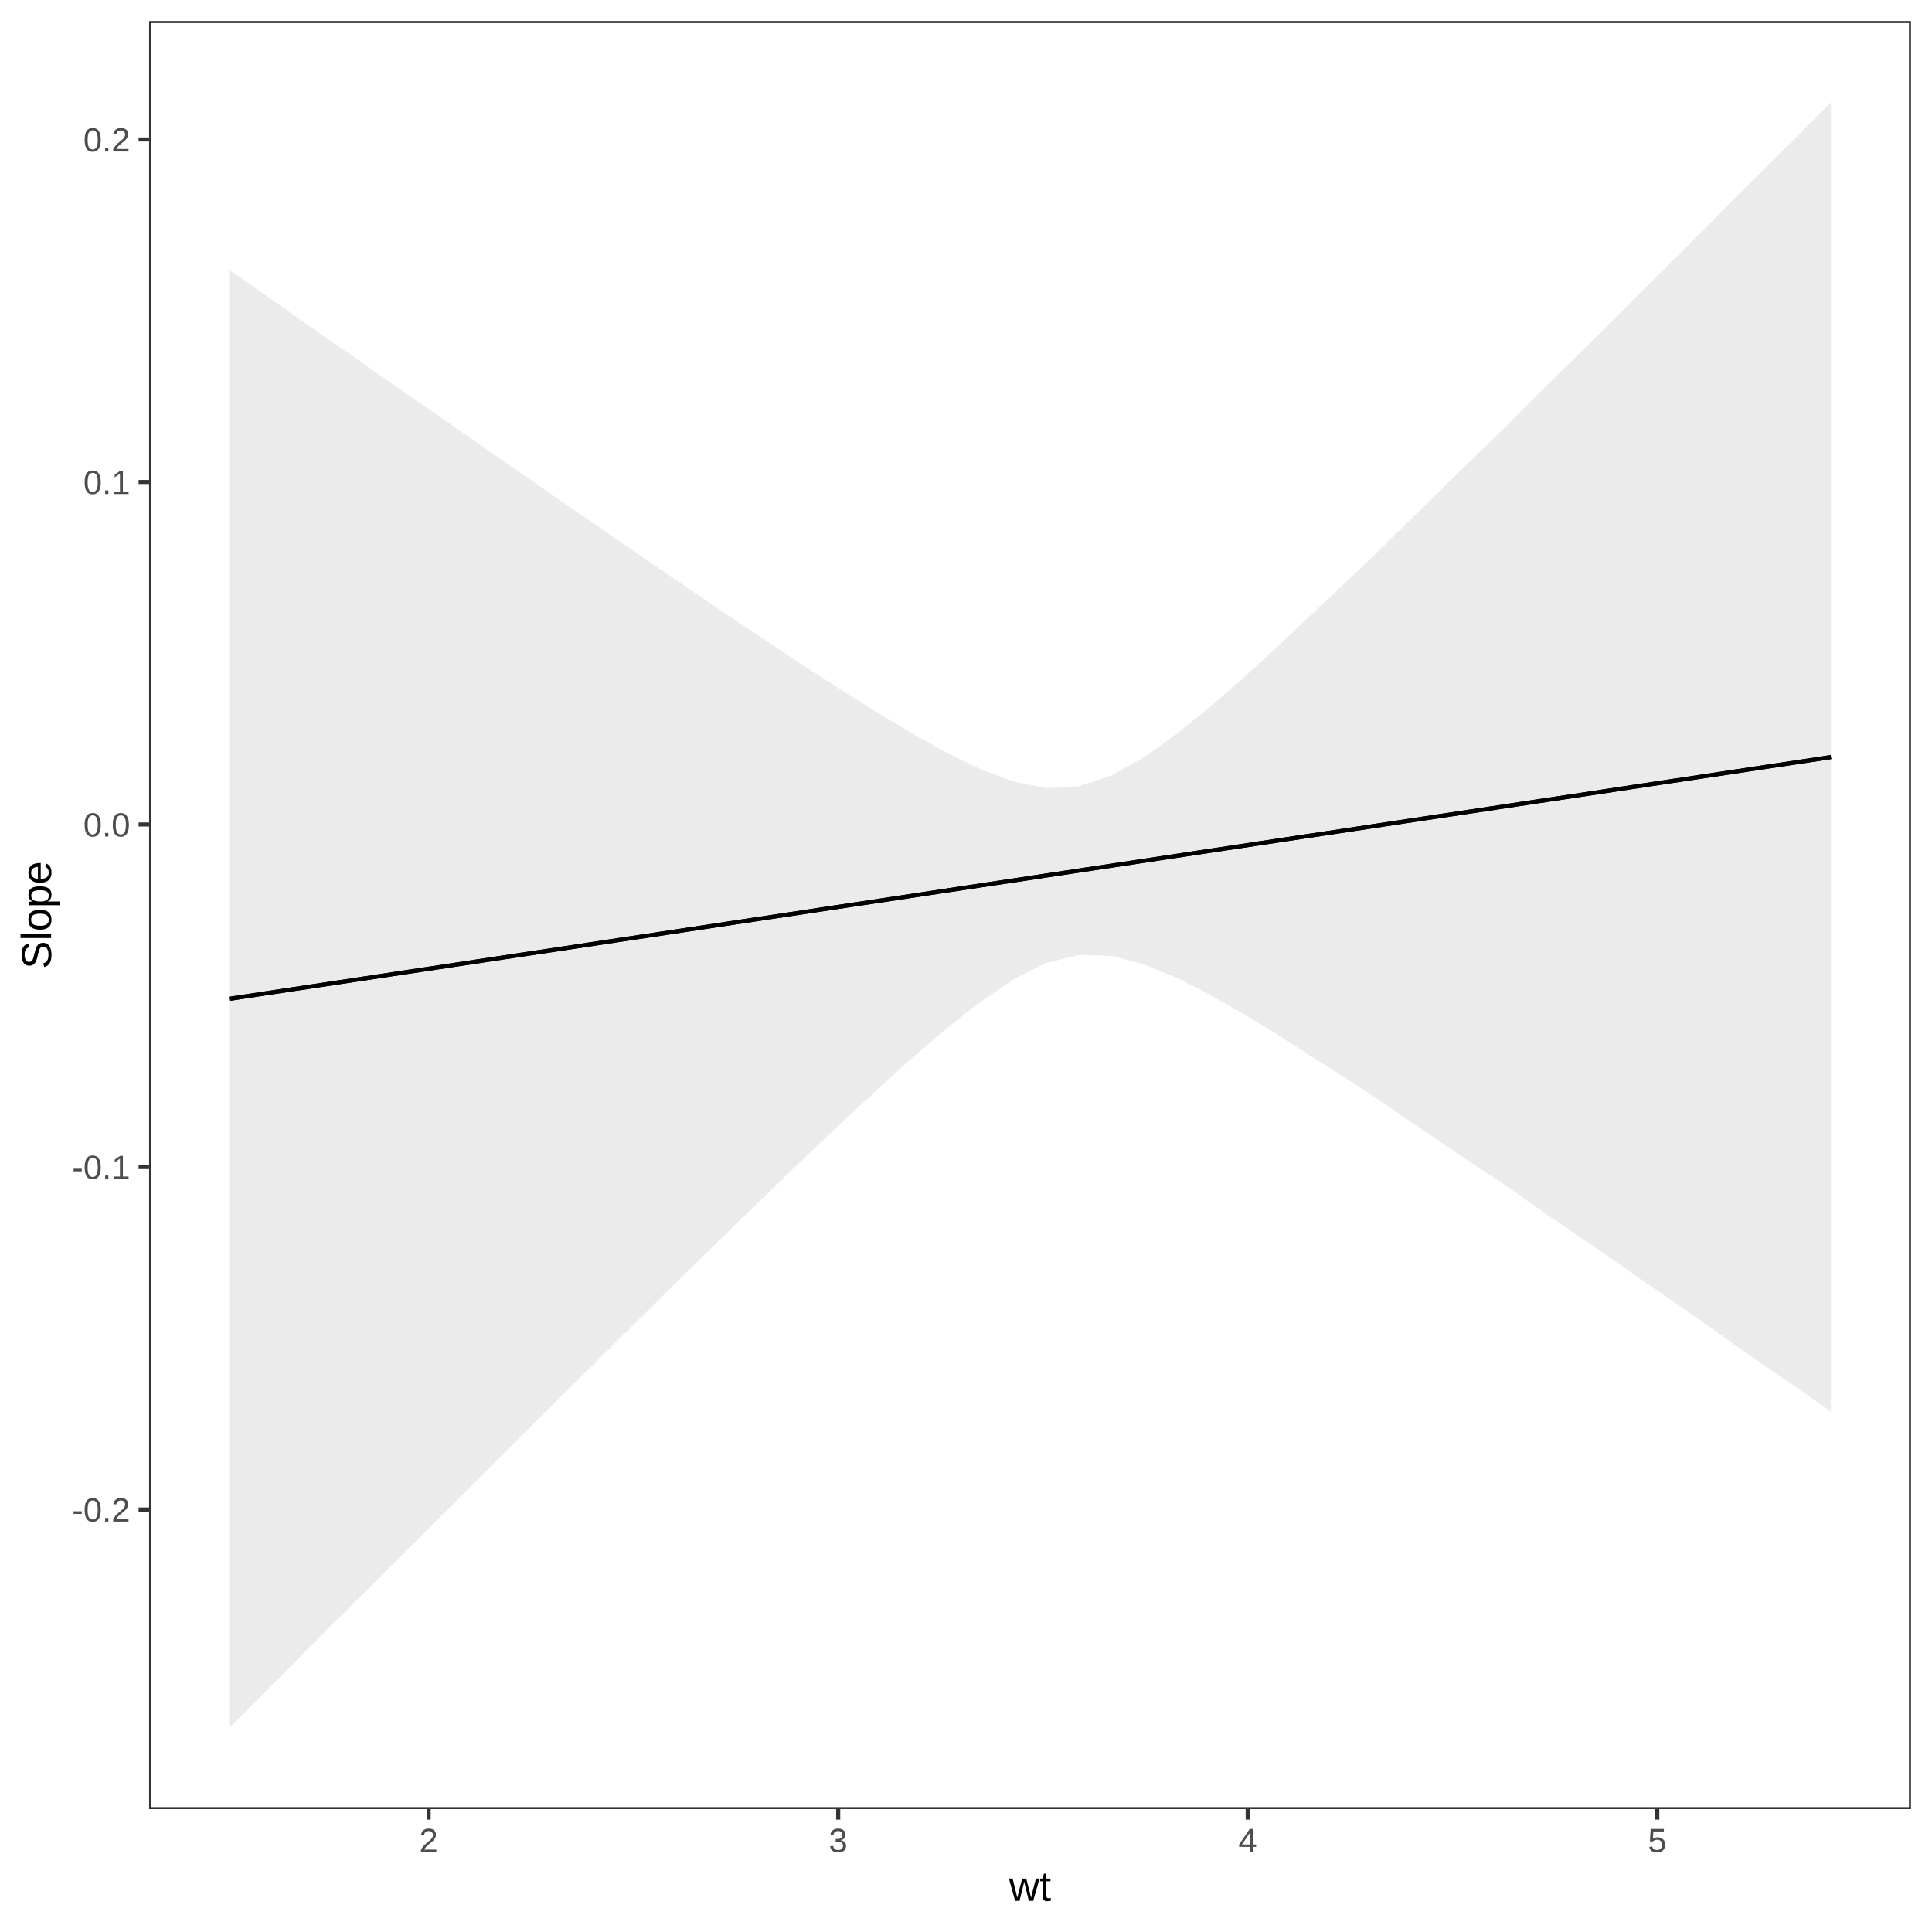
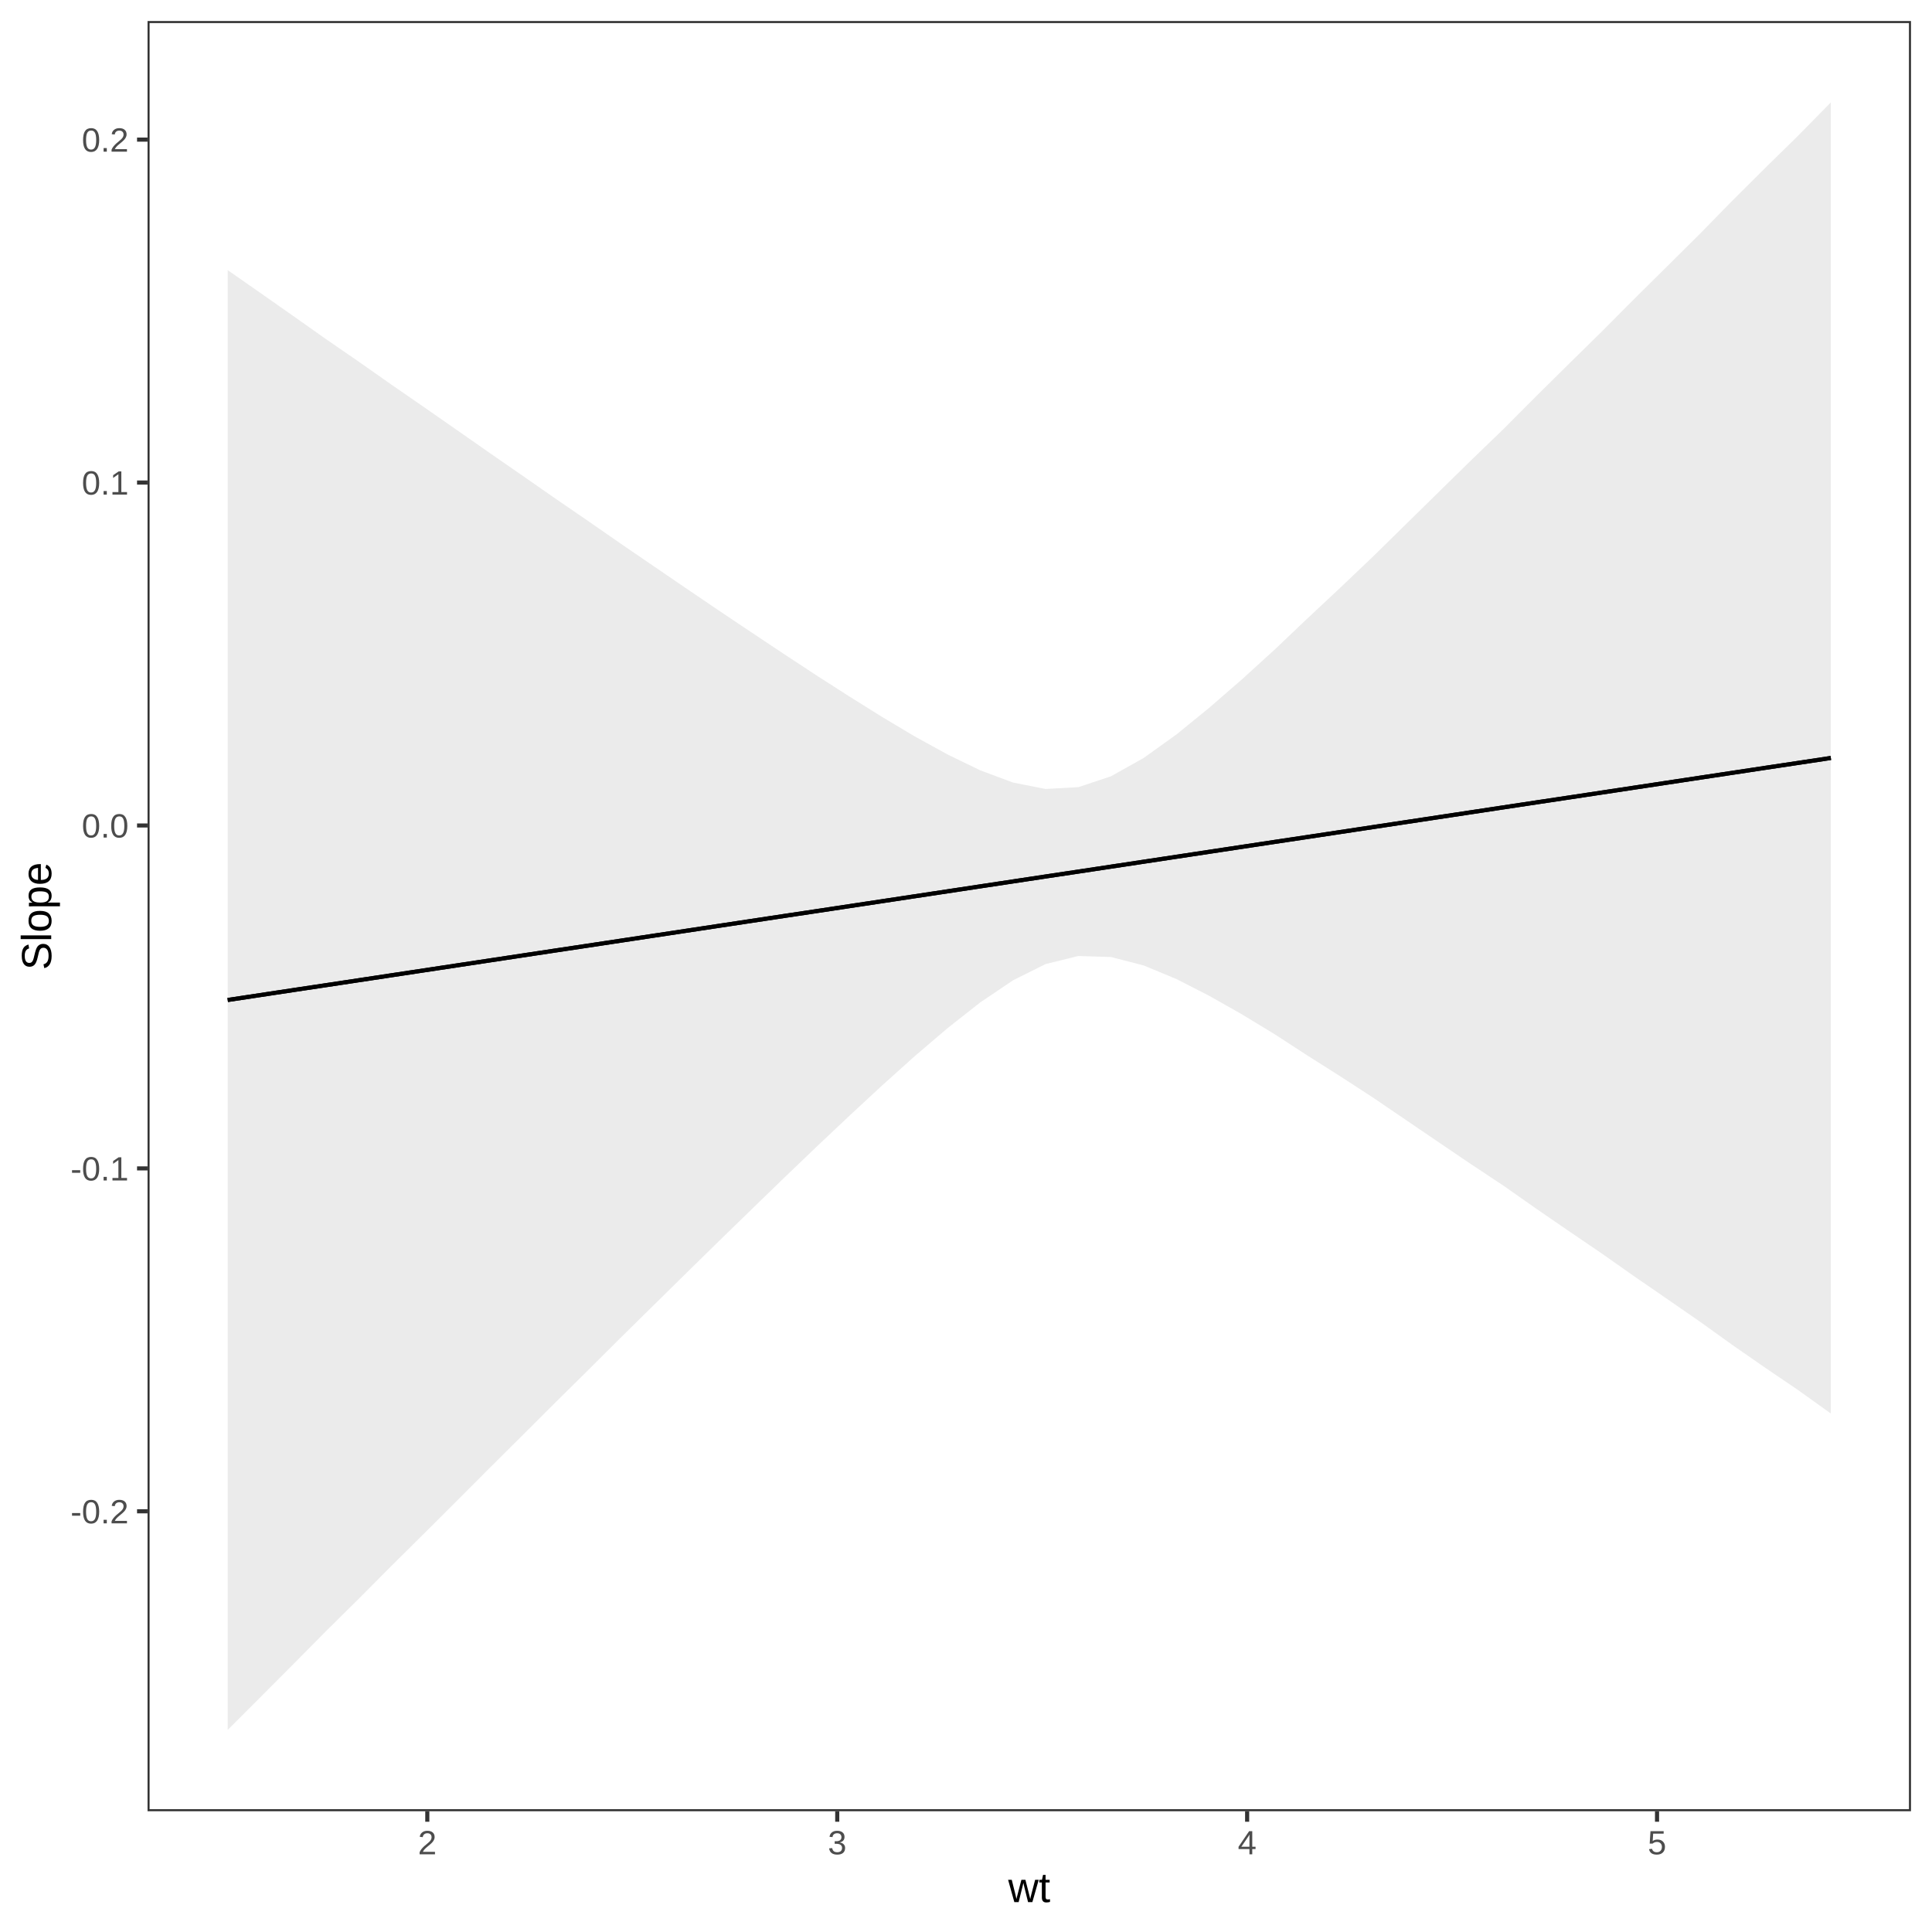
- <svg xmlns="http://www.w3.org/2000/svg" class="svglite" width="504.00pt" height="504.00pt" viewBox="0 0 504.00 504.00">
-   <defs>
-     <style type="text/css">
+ <svg xmlns="http://www.w3.org/2000/svg" width="504.00pt" height="504.00pt" viewBox="0 0 504.00 504.00">
+   <g class="svglite">
+     <defs>
+       <style type="text/css">
    .svglite line, .svglite polyline, .svglite polygon, .svglite path, .svglite rect, .svglite circle {
      fill: none;
      stroke: #000000;
      stroke-linecap: round;
      stroke-linejoin: round;
      stroke-miterlimit: 10.00;
    }
    .svglite text {
      white-space: pre;
    }
+     .svglite g.glyphgroup path {
+       fill: inherit;
+       stroke: none;
+     }
  </style>
-   </defs>
-   <rect width="100%" height="100%" style="stroke: none; fill: #FFFFFF;" />
-   <defs>
-     <clipPath id="cpMC4wMHw1MDQuMDB8MC4wMHw1MDQuMDA=">
-       <rect x="0.00" y="0.00" width="504.00" height="504.00" />
-     </clipPath>
-   </defs>
-   <g clip-path="url(#cpMC4wMHw1MDQuMDB8MC4wMHw1MDQuMDA=)">
-     <rect x="0" y="0.00" width="504.00" height="504.00" style="stroke-width: 1.07; stroke: #FFFFFF; fill: #FFFFFF;" />
-   </g>
-   <defs>
-     <clipPath id="cpMzguOTB8NDk4LjUyfDUuNDh8NDcxLjk1">
-       <rect x="38.90" y="5.48" width="459.62" height="466.47" />
-     </clipPath>
-   </defs>
-   <g clip-path="url(#cpMzguOTB8NDk4LjUyfDUuNDh8NDcxLjk1)">
-     <rect x="38.90" y="5.48" width="459.62" height="466.47" style="stroke-width: 1.07; stroke: none; fill: #FFFFFF;" />
-     <polygon points="59.79,70.39 68.32,76.34 76.84,82.32 85.37,88.35 93.90,94.22 102.43,100.20 110.95,106.09 119.48,112.02 128.01,117.99 136.54,123.88 145.06,129.82 153.59,135.67 162.12,141.59 170.65,147.41 179.17,153.23 187.70,159.01 196.23,164.73 204.75,170.41 213.28,176.01 221.81,181.48 230.34,186.80 238.86,191.89 247.39,196.58 255.92,200.72 264.45,203.90 272.97,205.58 281.50,205.10 290.03,202.27 298.55,197.48 307.08,191.37 315.61,184.43 324.14,177.03 332.66,169.27 341.19,161.17 349.72,153.19 358.25,145.08 366.77,136.71 375.30,128.33 383.83,119.98 392.36,111.76 400.88,103.19 409.41,94.77 417.94,86.39 426.46,77.82 434.99,69.38 443.52,60.91 452.05,52.21 460.57,43.73 469.10,35.36 477.63,26.68 477.63,368.31 469.10,362.21 460.57,356.42 452.05,350.51 443.52,344.39 434.99,338.49 426.46,332.62 417.94,326.63 409.41,320.83 400.88,314.98 392.36,308.98 383.83,303.34 375.30,297.56 366.77,291.76 358.25,285.96 349.72,280.42 341.19,275.02 332.66,269.49 324.14,264.31 315.61,259.48 307.08,255.11 298.55,251.58 290.03,249.37 281.50,249.10 272.97,251.20 264.45,255.45 255.92,261.21 247.39,267.92 238.86,275.19 230.34,282.85 221.81,290.75 213.28,298.79 204.75,306.97 196.23,315.22 187.70,323.51 179.17,331.86 170.65,340.26 162.12,348.65 153.59,357.15 145.06,365.58 136.54,374.09 128.01,382.55 119.48,391.10 110.95,399.60 102.43,408.06 93.90,416.62 85.37,425.07 76.84,433.67 68.32,442.23 59.79,450.75 " style="stroke-width: 0.00; stroke: none; stroke-linecap: butt; fill: #333333; fill-opacity: 0.10;" />
-     <polyline points="59.79,70.39 68.32,76.34 76.84,82.32 85.37,88.35 93.90,94.22 102.43,100.20 110.95,106.09 119.48,112.02 128.01,117.99 136.54,123.88 145.06,129.82 153.59,135.67 162.12,141.59 170.65,147.41 179.17,153.23 187.70,159.01 196.23,164.73 204.75,170.41 213.28,176.01 221.81,181.48 230.34,186.80 238.86,191.89 247.39,196.58 255.92,200.72 264.45,203.90 272.97,205.58 281.50,205.10 290.03,202.27 298.55,197.48 307.08,191.37 315.61,184.43 324.14,177.03 332.66,169.27 341.19,161.17 349.72,153.19 358.25,145.08 366.77,136.71 375.30,128.33 383.83,119.98 392.36,111.76 400.88,103.19 409.41,94.77 417.94,86.39 426.46,77.82 434.99,69.38 443.52,60.91 452.05,52.21 460.57,43.73 469.10,35.36 477.63,26.68 " style="stroke-width: 1.07; stroke: none; stroke-linecap: butt;" />
-     <polyline points="477.63,368.31 469.10,362.21 460.57,356.42 452.05,350.51 443.52,344.39 434.99,338.49 426.46,332.62 417.94,326.63 409.41,320.83 400.88,314.98 392.36,308.98 383.83,303.34 375.30,297.56 366.77,291.76 358.25,285.96 349.72,280.42 341.19,275.02 332.66,269.49 324.14,264.31 315.61,259.48 307.08,255.11 298.55,251.58 290.03,249.37 281.50,249.10 272.97,251.20 264.45,255.45 255.92,261.21 247.39,267.92 238.86,275.19 230.34,282.85 221.81,290.75 213.28,298.79 204.75,306.97 196.23,315.22 187.70,323.51 179.17,331.86 170.65,340.26 162.12,348.65 153.59,357.15 145.06,365.58 136.54,374.09 128.01,382.55 119.48,391.10 110.95,399.60 102.43,408.06 93.90,416.62 85.37,425.07 76.84,433.67 68.32,442.23 59.79,450.75 " style="stroke-width: 1.07; stroke: none; stroke-linecap: butt;" />
-     <polyline points="59.79,260.57 68.32,259.28 76.84,257.99 85.37,256.71 93.90,255.42 102.43,254.13 110.95,252.85 119.48,251.56 128.01,250.27 136.54,248.98 145.06,247.70 153.59,246.41 162.12,245.12 170.65,243.84 179.17,242.55 187.70,241.26 196.23,239.97 204.75,238.69 213.28,237.40 221.81,236.11 230.34,234.83 238.86,233.54 247.39,232.25 255.92,230.96 264.45,229.68 272.97,228.39 281.50,227.10 290.03,225.82 298.55,224.53 307.08,223.24 315.61,221.95 324.14,220.67 332.66,219.38 341.19,218.09 349.72,216.81 358.25,215.52 366.77,214.23 375.30,212.94 383.83,211.66 392.36,210.37 400.88,209.08 409.41,207.80 417.94,206.51 426.46,205.22 434.99,203.93 443.52,202.65 452.05,201.36 460.57,200.07 469.10,198.79 477.63,197.50 " style="stroke-width: 1.07; stroke-linecap: butt;" />
-     <polyline points="59.79,260.57 68.32,259.28 76.84,257.99 85.37,256.71 93.90,255.42 102.43,254.13 110.95,252.85 119.48,251.56 128.01,250.27 136.54,248.98 145.06,247.70 153.59,246.41 162.12,245.12 170.65,243.84 179.17,242.55 187.70,241.26 196.23,239.97 204.75,238.69 213.28,237.40 221.81,236.11 230.34,234.83 238.86,233.54 247.39,232.25 255.92,230.96 264.45,229.68 272.97,228.39 281.50,227.10 290.03,225.82 298.55,224.53 307.08,223.24 315.61,221.95 324.14,220.67 332.66,219.38 341.19,218.09 349.72,216.81 358.25,215.52 366.77,214.23 375.30,212.94 383.83,211.66 392.36,210.37 400.88,209.08 409.41,207.80 417.94,206.51 426.46,205.22 434.99,203.93 443.52,202.65 452.05,201.36 460.57,200.07 469.10,198.79 477.63,197.50 " style="stroke-width: 1.07; stroke-linecap: butt;" />
-     <rect x="38.90" y="5.48" width="459.62" height="466.47" style="stroke-width: 1.07; stroke: #333333;" />
-   </g>
-   <g clip-path="url(#cpMC4wMHw1MDQuMDB8MC4wMHw1MDQuMDA=)">
-     <text x="33.97" y="396.94" text-anchor="end" style="font-size: 8.80px;fill: #4D4D4D; font-family: &quot;Liberation Sans&quot;;" textLength="15.25px" lengthAdjust="spacingAndGlyphs">-0.2</text>
-     <text x="33.97" y="307.58" text-anchor="end" style="font-size: 8.80px;fill: #4D4D4D; font-family: &quot;Liberation Sans&quot;;" textLength="15.25px" lengthAdjust="spacingAndGlyphs">-0.1</text>
-     <text x="33.97" y="218.23" text-anchor="end" style="font-size: 8.80px;fill: #4D4D4D; font-family: &quot;Liberation Sans&quot;;" textLength="12.42px" lengthAdjust="spacingAndGlyphs">0.0</text>
-     <text x="33.97" y="128.88" text-anchor="end" style="font-size: 8.80px;fill: #4D4D4D; font-family: &quot;Liberation Sans&quot;;" textLength="12.42px" lengthAdjust="spacingAndGlyphs">0.1</text>
-     <text x="33.97" y="39.53" text-anchor="end" style="font-size: 8.80px;fill: #4D4D4D; font-family: &quot;Liberation Sans&quot;;" textLength="12.42px" lengthAdjust="spacingAndGlyphs">0.2</text>
-     <polyline points="36.16,393.79 38.90,393.79 " style="stroke-width: 1.07; stroke: #333333; stroke-linecap: butt;" />
-     <polyline points="36.16,304.44 38.90,304.44 " style="stroke-width: 1.07; stroke: #333333; stroke-linecap: butt;" />
-     <polyline points="36.16,215.09 38.90,215.09 " style="stroke-width: 1.07; stroke: #333333; stroke-linecap: butt;" />
-     <polyline points="36.16,125.74 38.90,125.74 " style="stroke-width: 1.07; stroke: #333333; stroke-linecap: butt;" />
-     <polyline points="36.16,36.39 38.90,36.39 " style="stroke-width: 1.07; stroke: #333333; stroke-linecap: butt;" />
-     <polyline points="111.82,474.69 111.82,471.95 " style="stroke-width: 1.07; stroke: #333333; stroke-linecap: butt;" />
-     <polyline points="218.66,474.69 218.66,471.95 " style="stroke-width: 1.07; stroke: #333333; stroke-linecap: butt;" />
-     <polyline points="325.49,474.69 325.49,471.95 " style="stroke-width: 1.07; stroke: #333333; stroke-linecap: butt;" />
-     <polyline points="432.33,474.69 432.33,471.95 " style="stroke-width: 1.07; stroke: #333333; stroke-linecap: butt;" />
-     <text x="111.82" y="483.17" text-anchor="middle" style="font-size: 8.80px;fill: #4D4D4D; font-family: &quot;Liberation Sans&quot;;" textLength="5.03px" lengthAdjust="spacingAndGlyphs">2</text>
-     <text x="218.66" y="483.17" text-anchor="middle" style="font-size: 8.80px;fill: #4D4D4D; font-family: &quot;Liberation Sans&quot;;" textLength="5.03px" lengthAdjust="spacingAndGlyphs">3</text>
-     <text x="325.49" y="483.17" text-anchor="middle" style="font-size: 8.80px;fill: #4D4D4D; font-family: &quot;Liberation Sans&quot;;" textLength="5.03px" lengthAdjust="spacingAndGlyphs">4</text>
-     <text x="432.33" y="483.17" text-anchor="middle" style="font-size: 8.80px;fill: #4D4D4D; font-family: &quot;Liberation Sans&quot;;" textLength="5.03px" lengthAdjust="spacingAndGlyphs">5</text>
-     <text x="268.71" y="495.88" text-anchor="middle" style="font-size: 11.00px; font-family: &quot;Liberation Sans&quot;;" textLength="12.62px" lengthAdjust="spacingAndGlyphs">wt</text>
-     <text transform="translate(13.33,238.71) rotate(-90)" text-anchor="middle" style="font-size: 11.00px; font-family: &quot;Liberation Sans&quot;;" textLength="28.50px" lengthAdjust="spacingAndGlyphs">Slope</text>
+     </defs>
+     <rect width="100%" height="100%" style="stroke: none; fill: #FFFFFF;" />
+     <defs>
+       <clipPath id="cpMC4wMHw1MDQuMDB8MC4wMHw1MDQuMDA=">
+         <rect x="0.00" y="0.00" width="504.00" height="504.00" />
+       </clipPath>
+     </defs>
+     <g clip-path="url(#cpMC4wMHw1MDQuMDB8MC4wMHw1MDQuMDA=)">
+       <rect x="0.00" y="0.00" width="504.00" height="504.00" style="stroke-width: 1.07; stroke: #FFFFFF; fill: #FFFFFF;" />
+     </g>
+     <defs>
+       <clipPath id="cpMzguNDl8NDk4LjUyfDUuNDh8NDcyLjUw">
+         <rect x="38.49" y="5.48" width="460.03" height="467.02" />
+       </clipPath>
+     </defs>
+     <g clip-path="url(#cpMzguNDl8NDk4LjUyfDUuNDh8NDcyLjUw)">
+       <rect x="38.49" y="5.48" width="460.03" height="467.02" style="stroke-width: 1.07; stroke: none; fill: #FFFFFF;" />
+       <polygon points="59.40,70.47 67.93,76.42 76.47,82.41 85.00,88.44 93.54,94.32 102.07,100.31 110.61,106.21 119.14,112.15 127.68,118.12 136.21,124.02 144.75,129.97 153.28,135.82 161.82,141.75 170.35,147.58 178.89,153.41 187.42,159.20 195.96,164.92 204.49,170.60 213.03,176.21 221.56,181.68 230.10,187.02 238.63,192.11 247.17,196.81 255.70,200.95 264.24,204.14 272.77,205.82 281.31,205.34 289.84,202.50 298.38,197.71 306.91,191.59 315.45,184.64 323.98,177.23 332.52,169.46 341.05,161.35 349.59,153.36 358.12,145.24 366.66,136.86 375.19,128.48 383.73,120.11 392.26,111.88 400.80,103.31 409.33,94.87 417.87,86.48 426.40,77.91 434.94,69.45 443.47,60.98 452.01,52.26 460.54,43.77 469.07,35.40 477.61,26.71 477.61,368.75 469.07,362.63 460.54,356.84 452.01,350.92 443.47,344.79 434.94,338.89 426.40,333.01 417.87,327.01 409.33,321.20 400.80,315.34 392.26,309.34 383.73,303.69 375.19,297.90 366.66,292.10 358.12,286.29 349.59,280.75 341.05,275.34 332.52,269.80 323.98,264.61 315.45,259.78 306.91,255.41 298.38,251.87 289.84,249.66 281.31,249.39 272.77,251.49 264.24,255.75 255.70,261.51 247.17,268.23 238.63,275.51 230.10,283.18 221.56,291.09 213.03,299.14 204.49,307.32 195.96,315.59 187.42,323.89 178.89,332.25 170.35,340.66 161.82,349.06 153.28,357.57 144.75,366.00 136.21,374.52 127.68,383.00 119.14,391.56 110.61,400.07 102.07,408.54 93.54,417.11 85.00,425.57 76.47,434.18 67.93,442.75 59.40,451.28 " style="stroke-width: 0.00; stroke: none; stroke-linecap: butt; fill: #333333; fill-opacity: 0.10;" />
+       <polyline points="59.40,70.47 67.93,76.42 76.47,82.41 85.00,88.44 93.54,94.32 102.07,100.31 110.61,106.21 119.14,112.15 127.68,118.12 136.21,124.02 144.75,129.97 153.28,135.82 161.82,141.75 170.35,147.58 178.89,153.41 187.42,159.20 195.96,164.92 204.49,170.60 213.03,176.21 221.56,181.68 230.10,187.02 238.63,192.11 247.17,196.81 255.70,200.95 264.24,204.14 272.77,205.82 281.31,205.34 289.84,202.50 298.38,197.71 306.91,191.59 315.45,184.64 323.98,177.23 332.52,169.46 341.05,161.35 349.59,153.36 358.12,145.24 366.66,136.86 375.19,128.48 383.73,120.11 392.26,111.88 400.80,103.31 409.33,94.87 417.87,86.48 426.40,77.91 434.94,69.45 443.47,60.98 452.01,52.26 460.54,43.77 469.07,35.40 477.61,26.71 " style="stroke-width: 1.07; stroke: none; stroke-linecap: butt;" />
+       <polyline points="477.61,368.75 469.07,362.63 460.54,356.84 452.01,350.92 443.47,344.79 434.94,338.89 426.40,333.01 417.87,327.01 409.33,321.20 400.80,315.34 392.26,309.34 383.73,303.69 375.19,297.90 366.66,292.10 358.12,286.29 349.59,280.75 341.05,275.34 332.52,269.80 323.98,264.61 315.45,259.78 306.91,255.41 298.38,251.87 289.84,249.66 281.31,249.39 272.77,251.49 264.24,255.75 255.70,261.51 247.17,268.23 238.63,275.51 230.10,283.18 221.56,291.09 213.03,299.14 204.49,307.32 195.96,315.59 187.42,323.89 178.89,332.25 170.35,340.66 161.82,349.06 153.28,357.57 144.75,366.00 136.21,374.52 127.68,383.00 119.14,391.56 110.61,400.07 102.07,408.54 93.54,417.11 85.00,425.57 76.47,434.18 67.93,442.75 59.40,451.28 " style="stroke-width: 1.07; stroke: none; stroke-linecap: butt;" />
+       <polyline points="59.40,260.87 67.93,259.58 76.47,258.29 85.00,257.01 93.54,255.72 102.07,254.43 110.61,253.14 119.14,251.85 127.68,250.56 136.21,249.27 144.75,247.98 153.28,246.70 161.82,245.41 170.35,244.12 178.89,242.83 187.42,241.54 195.96,240.25 204.49,238.96 213.03,237.68 221.56,236.39 230.10,235.10 238.63,233.81 247.17,232.52 255.70,231.23 264.24,229.94 272.77,228.65 281.31,227.37 289.84,226.08 298.38,224.79 306.91,223.50 315.45,222.21 323.98,220.92 332.52,219.63 341.05,218.35 349.59,217.06 358.12,215.77 366.66,214.48 375.19,213.19 383.73,211.90 392.26,210.61 400.80,209.32 409.33,208.04 417.87,206.75 426.40,205.46 434.94,204.17 443.47,202.88 452.01,201.59 460.54,200.30 469.07,199.02 477.61,197.73 " style="stroke-width: 1.07; stroke-linecap: butt;" />
+       <polyline points="59.40,260.87 67.93,259.58 76.47,258.29 85.00,257.01 93.54,255.72 102.07,254.43 110.61,253.14 119.14,251.85 127.68,250.56 136.21,249.27 144.75,247.98 153.28,246.70 161.82,245.41 170.35,244.12 178.89,242.83 187.42,241.54 195.96,240.25 204.49,238.96 213.03,237.68 221.56,236.39 230.10,235.10 238.63,233.81 247.17,232.52 255.70,231.23 264.24,229.94 272.77,228.65 281.31,227.37 289.84,226.08 298.38,224.79 306.91,223.50 315.45,222.21 323.98,220.92 332.52,219.63 341.05,218.35 349.59,217.06 358.12,215.77 366.66,214.48 375.19,213.19 383.73,211.90 392.26,210.61 400.80,209.32 409.33,208.04 417.87,206.75 426.40,205.46 434.94,204.17 443.47,202.88 452.01,201.59 460.54,200.30 469.07,199.02 477.61,197.73 " style="stroke-width: 1.07; stroke-linecap: butt;" />
+       <rect x="38.49" y="5.48" width="460.03" height="467.02" style="stroke-width: 1.07; stroke: #333333;" />
+     </g>
+     <g clip-path="url(#cpMC4wMHw1MDQuMDB8MC4wMHw1MDQuMDA=)">
+       <text x="33.56" y="397.40" text-anchor="end" style="font-size: 8.80px;fill: #4D4D4D; font-family: &quot;Arial&quot;;" textLength="15.14px" lengthAdjust="spacingAndGlyphs">-0.2</text>
+       <text x="33.56" y="307.95" text-anchor="end" style="font-size: 8.80px;fill: #4D4D4D; font-family: &quot;Arial&quot;;" textLength="15.14px" lengthAdjust="spacingAndGlyphs">-0.1</text>
+       <text x="33.56" y="218.49" text-anchor="end" style="font-size: 8.80px;fill: #4D4D4D; font-family: &quot;Arial&quot;;" textLength="12.22px" lengthAdjust="spacingAndGlyphs">0.0</text>
+       <text x="33.56" y="129.03" text-anchor="end" style="font-size: 8.80px;fill: #4D4D4D; font-family: &quot;Arial&quot;;" textLength="12.22px" lengthAdjust="spacingAndGlyphs">0.1</text>
+       <text x="33.56" y="39.57" text-anchor="end" style="font-size: 8.80px;fill: #4D4D4D; font-family: &quot;Arial&quot;;" textLength="12.22px" lengthAdjust="spacingAndGlyphs">0.2</text>
+       <polyline points="35.75,394.25 38.49,394.25 " style="stroke-width: 1.07; stroke: #333333; stroke-linecap: butt;" />
+       <polyline points="35.75,304.80 38.49,304.80 " style="stroke-width: 1.07; stroke: #333333; stroke-linecap: butt;" />
+       <polyline points="35.75,215.34 38.49,215.34 " style="stroke-width: 1.07; stroke: #333333; stroke-linecap: butt;" />
+       <polyline points="35.75,125.88 38.49,125.88 " style="stroke-width: 1.07; stroke: #333333; stroke-linecap: butt;" />
+       <polyline points="35.75,36.42 38.49,36.42 " style="stroke-width: 1.07; stroke: #333333; stroke-linecap: butt;" />
+       <polyline points="111.47,475.24 111.47,472.50 " style="stroke-width: 1.07; stroke: #333333; stroke-linecap: butt;" />
+       <polyline points="218.41,475.24 218.41,472.50 " style="stroke-width: 1.07; stroke: #333333; stroke-linecap: butt;" />
+       <polyline points="325.34,475.24 325.34,472.50 " style="stroke-width: 1.07; stroke: #333333; stroke-linecap: butt;" />
+       <polyline points="432.27,475.24 432.27,472.50 " style="stroke-width: 1.07; stroke: #333333; stroke-linecap: butt;" />
+       <text x="111.47" y="483.74" text-anchor="middle" style="font-size: 8.80px;fill: #4D4D4D; font-family: &quot;Arial&quot;;" textLength="4.89px" lengthAdjust="spacingAndGlyphs">2</text>
+       <text x="218.41" y="483.74" text-anchor="middle" style="font-size: 8.80px;fill: #4D4D4D; font-family: &quot;Arial&quot;;" textLength="4.89px" lengthAdjust="spacingAndGlyphs">3</text>
+       <text x="325.34" y="483.74" text-anchor="middle" style="font-size: 8.80px;fill: #4D4D4D; font-family: &quot;Arial&quot;;" textLength="4.89px" lengthAdjust="spacingAndGlyphs">4</text>
+       <text x="432.27" y="483.74" text-anchor="middle" style="font-size: 8.80px;fill: #4D4D4D; font-family: &quot;Arial&quot;;" textLength="4.89px" lengthAdjust="spacingAndGlyphs">5</text>
+       <text x="268.50" y="496.20" text-anchor="middle" style="font-size: 11.00px; font-family: &quot;Arial&quot;;" textLength="11.00px" lengthAdjust="spacingAndGlyphs">wt</text>
+       <text transform="translate(13.36,238.99) rotate(-90)" text-anchor="middle" style="font-size: 11.00px; font-family: &quot;Arial&quot;;" textLength="28.16px" lengthAdjust="spacingAndGlyphs">Slope</text>
+     </g>
  </g>
</svg>
